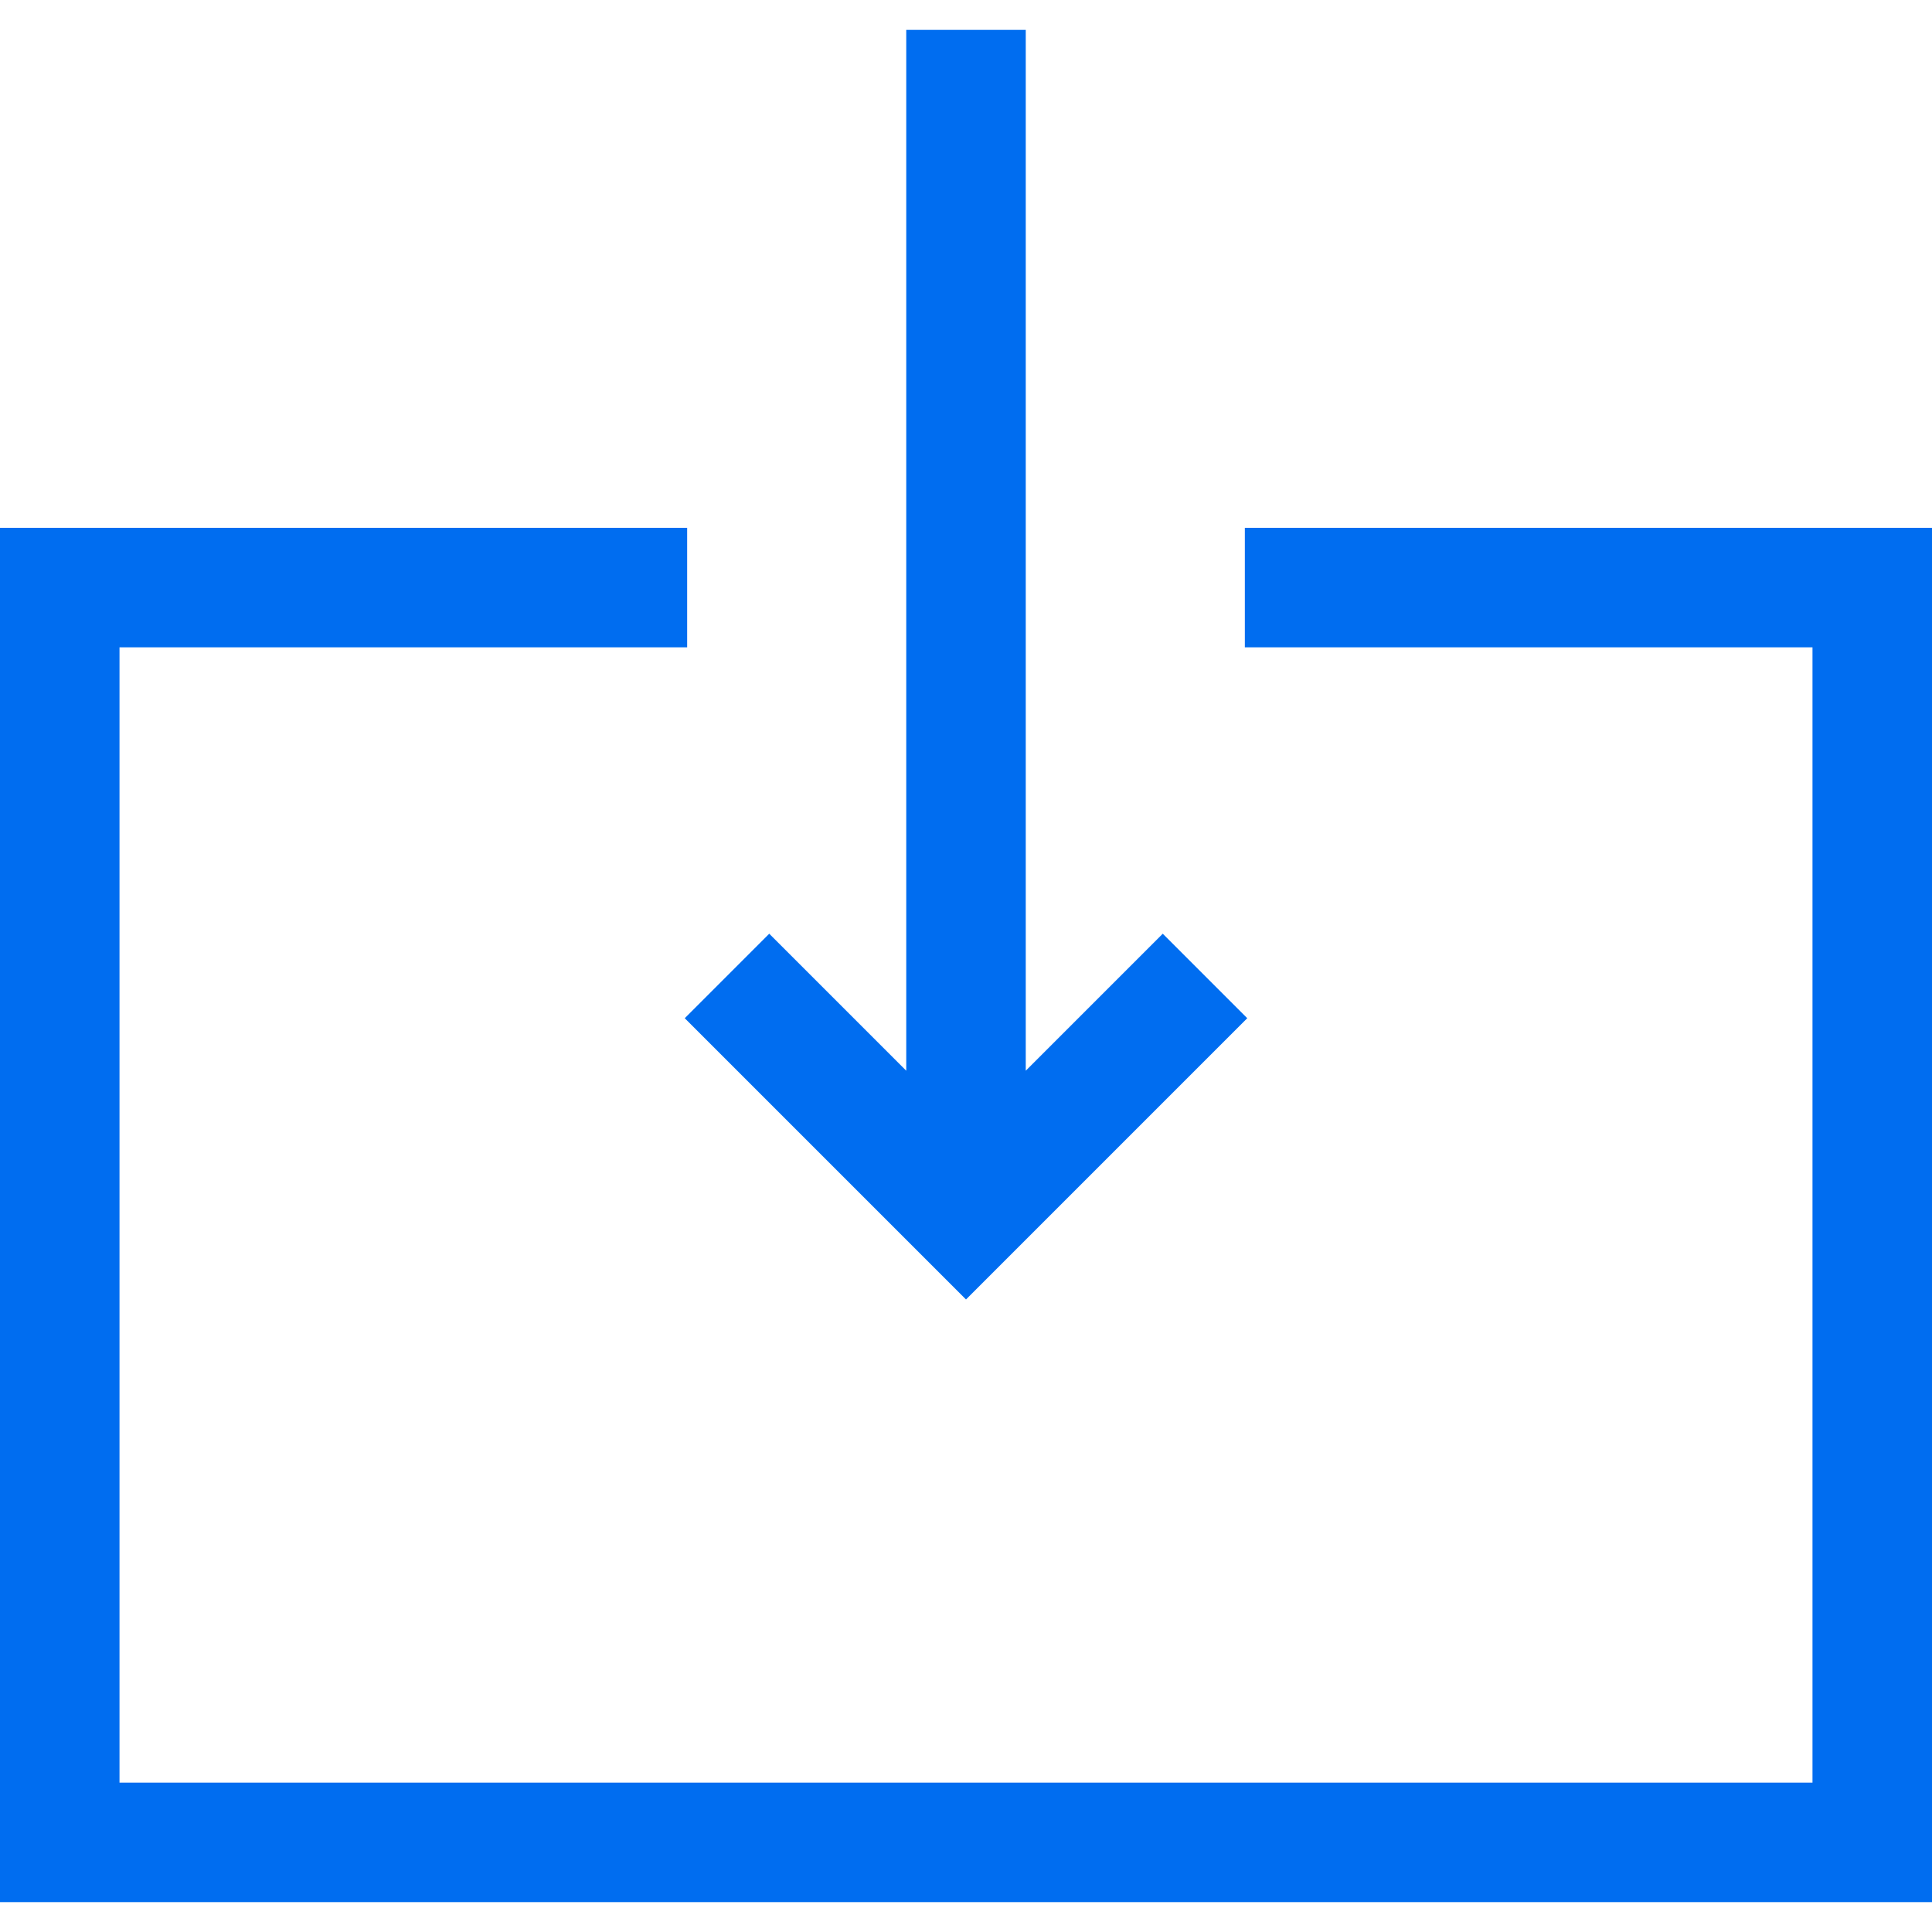
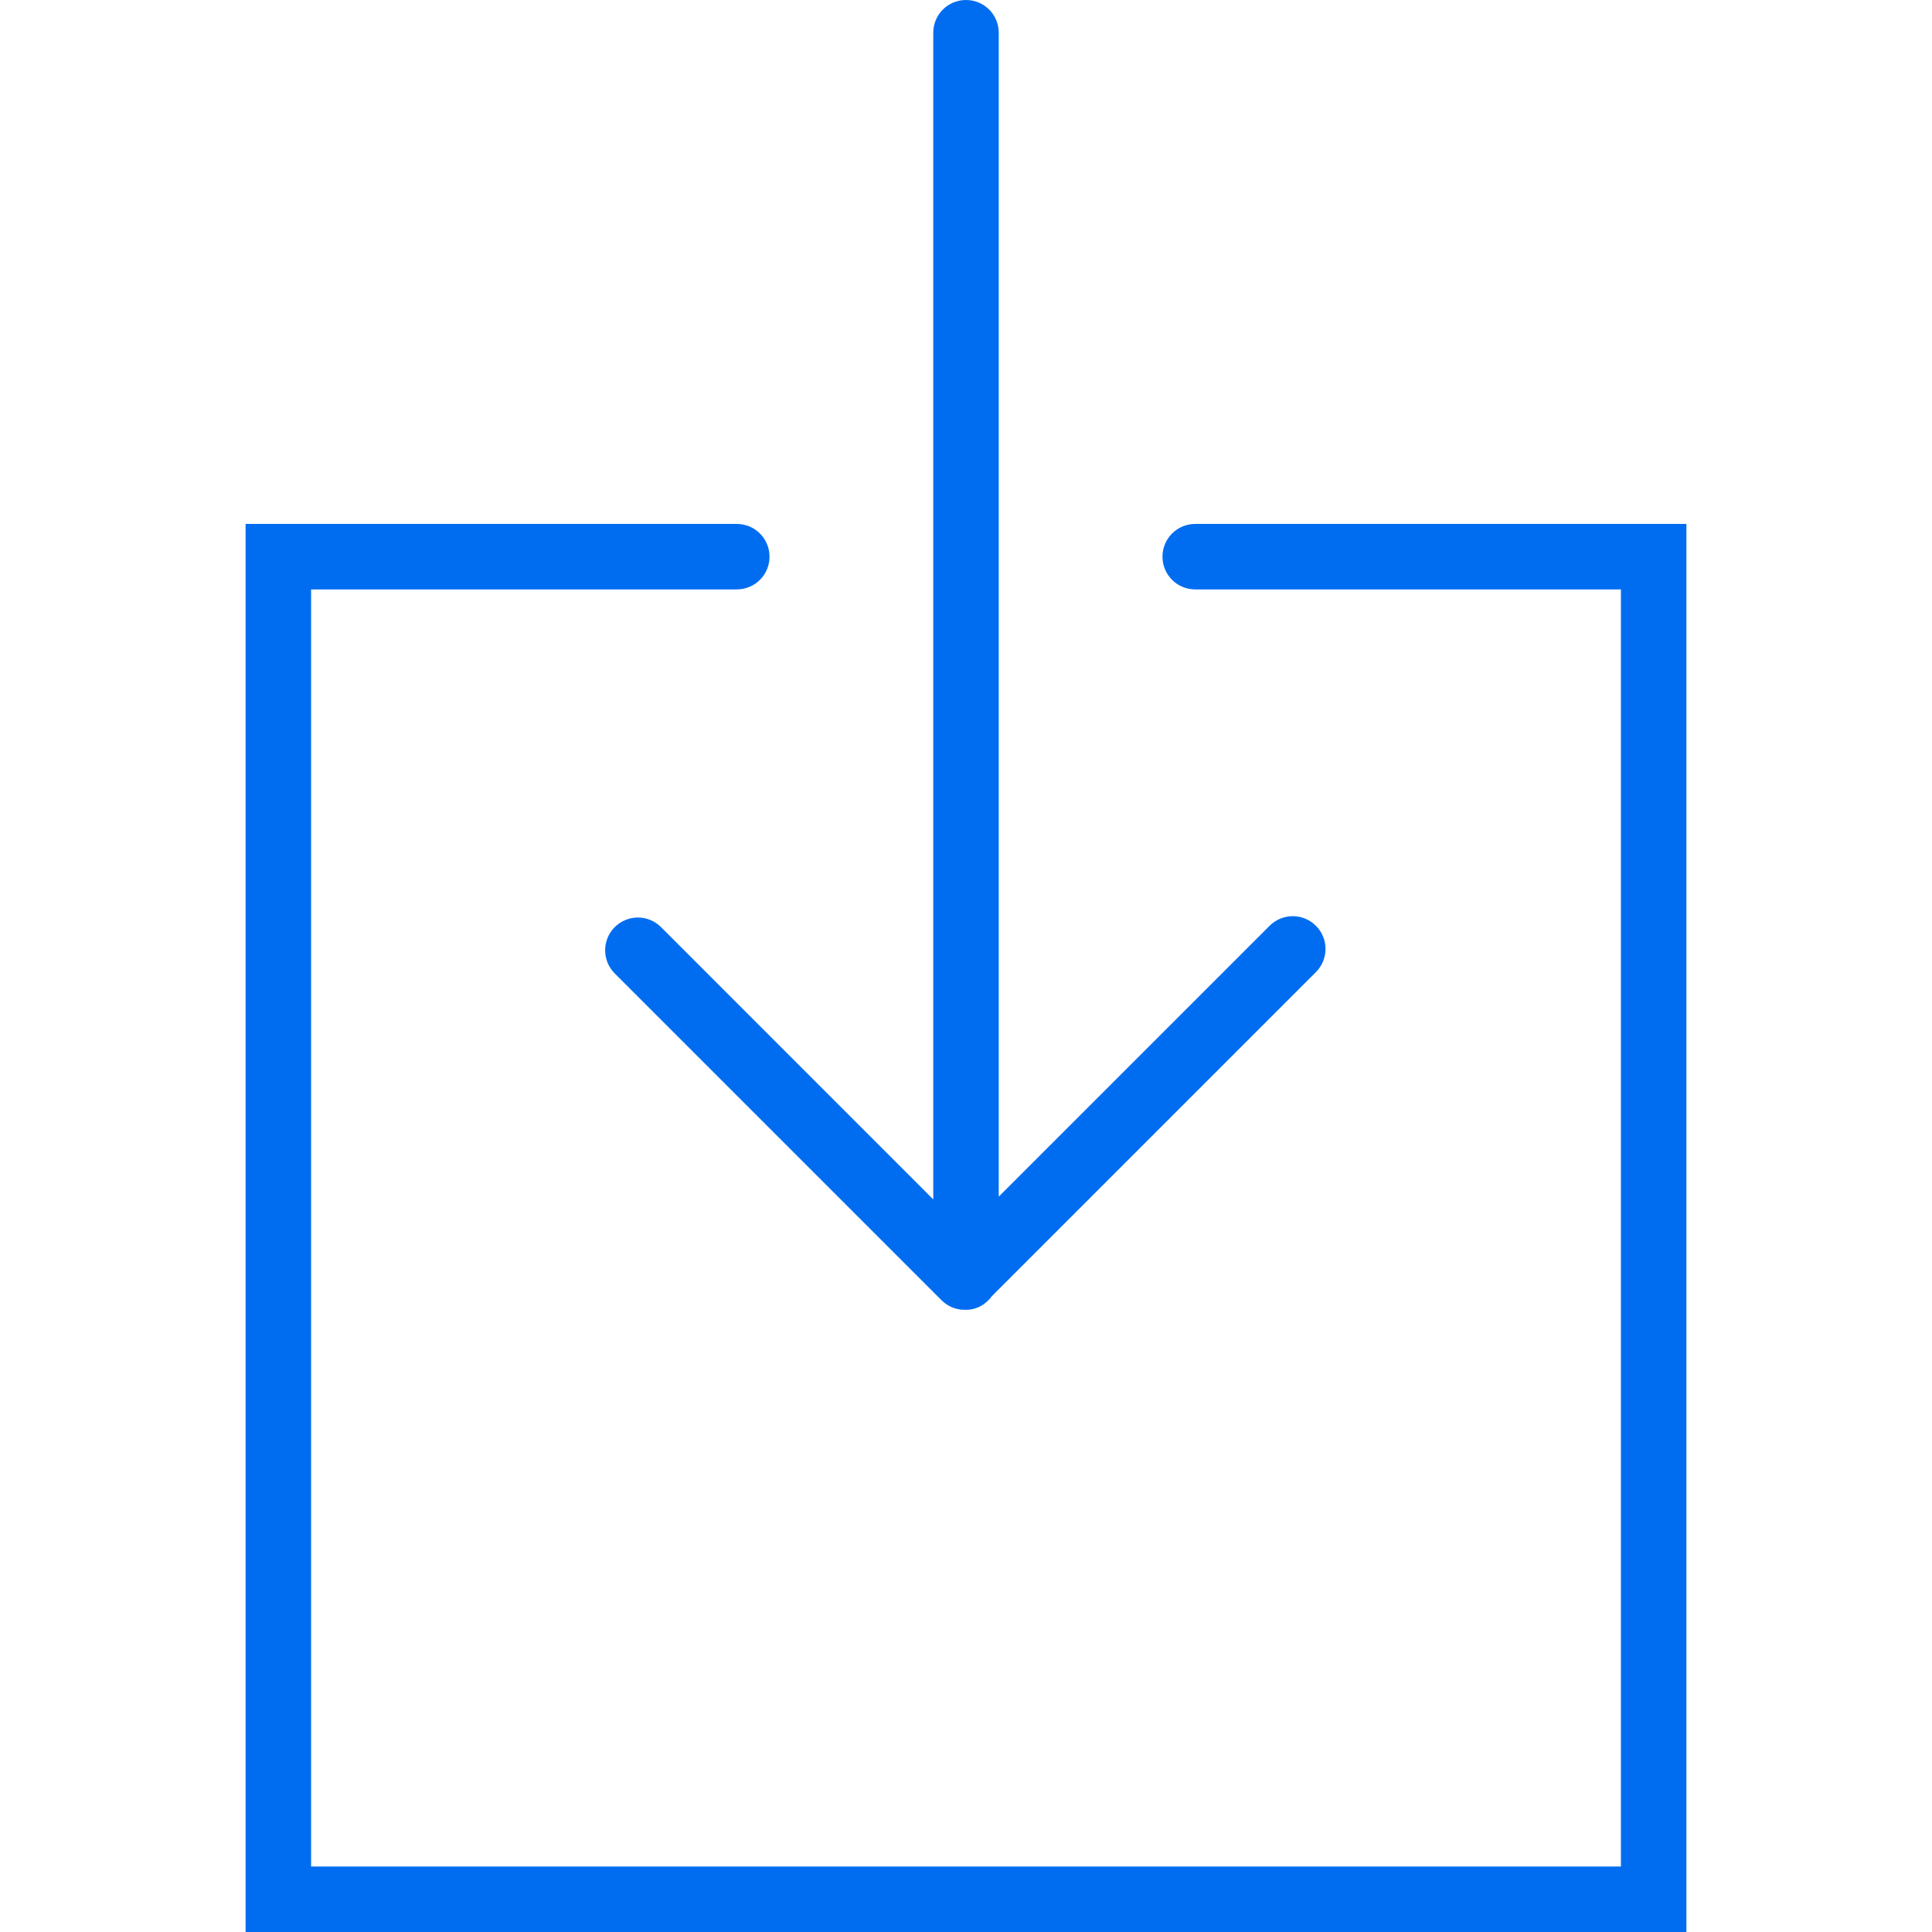
- <svg xmlns="http://www.w3.org/2000/svg" version="1.1" id="Layer_1" x="0px" y="0px" viewBox="0 0 485 485" style="enable-background:new 0 0 485 485;" xml:space="preserve" width="512px" height="512px">
+ <svg xmlns="http://www.w3.org/2000/svg" version="1.1" id="Capa_1" x="0px" y="0px" viewBox="0 0 59 59" style="enable-background:new 0 0 59 59;" xml:space="preserve" width="512px" height="512px">
  <g>
-     <polygon points="312.5,132.5 312.5,162.5 455,162.5 455,447.5 30,447.5 30,162.5 172.5,162.5 172.5,132.5 0,132.5 0,477.5    485,477.5 485,132.5  " fill="#006DF0" />
-     <polygon points="171.894,255.606 242.5,326.213 313.106,255.606 291.894,234.394 257.5,268.787 257.5,7.5 227.5,7.5 227.5,268.787    193.106,234.394  " fill="#006DF0" />
+     <path d="M20.187,28.313c-0.391-0.391-1.023-0.391-1.414,0s-0.391,1.023,0,1.414l9.979,9.979C28.938,39.895,29.192,40,29.458,40   c0.007,0,0.014-0.004,0.021-0.004c0.007,0,0.013,0.004,0.021,0.004c0.333,0,0.613-0.173,0.795-0.423l9.891-9.891   c0.391-0.391,0.391-1.023,0-1.414s-1.023-0.391-1.414,0L30.5,36.544V1c0-0.553-0.447-1-1-1s-1,0.447-1,1v35.628L20.187,28.313z" fill="#006DF0" />
+     <path d="M36.5,16c-0.553,0-1,0.447-1,1s0.447,1,1,1h13v39h-40V18h13c0.553,0,1-0.447,1-1s-0.447-1-1-1h-15v43h44V16H36.5z" fill="#006DF0" />
  </g>
  <g>
</g>
  <g>
</g>
  <g>
</g>
  <g>
</g>
  <g>
</g>
  <g>
</g>
  <g>
</g>
  <g>
</g>
  <g>
</g>
  <g>
</g>
  <g>
</g>
  <g>
</g>
  <g>
</g>
  <g>
</g>
  <g>
</g>
</svg>
